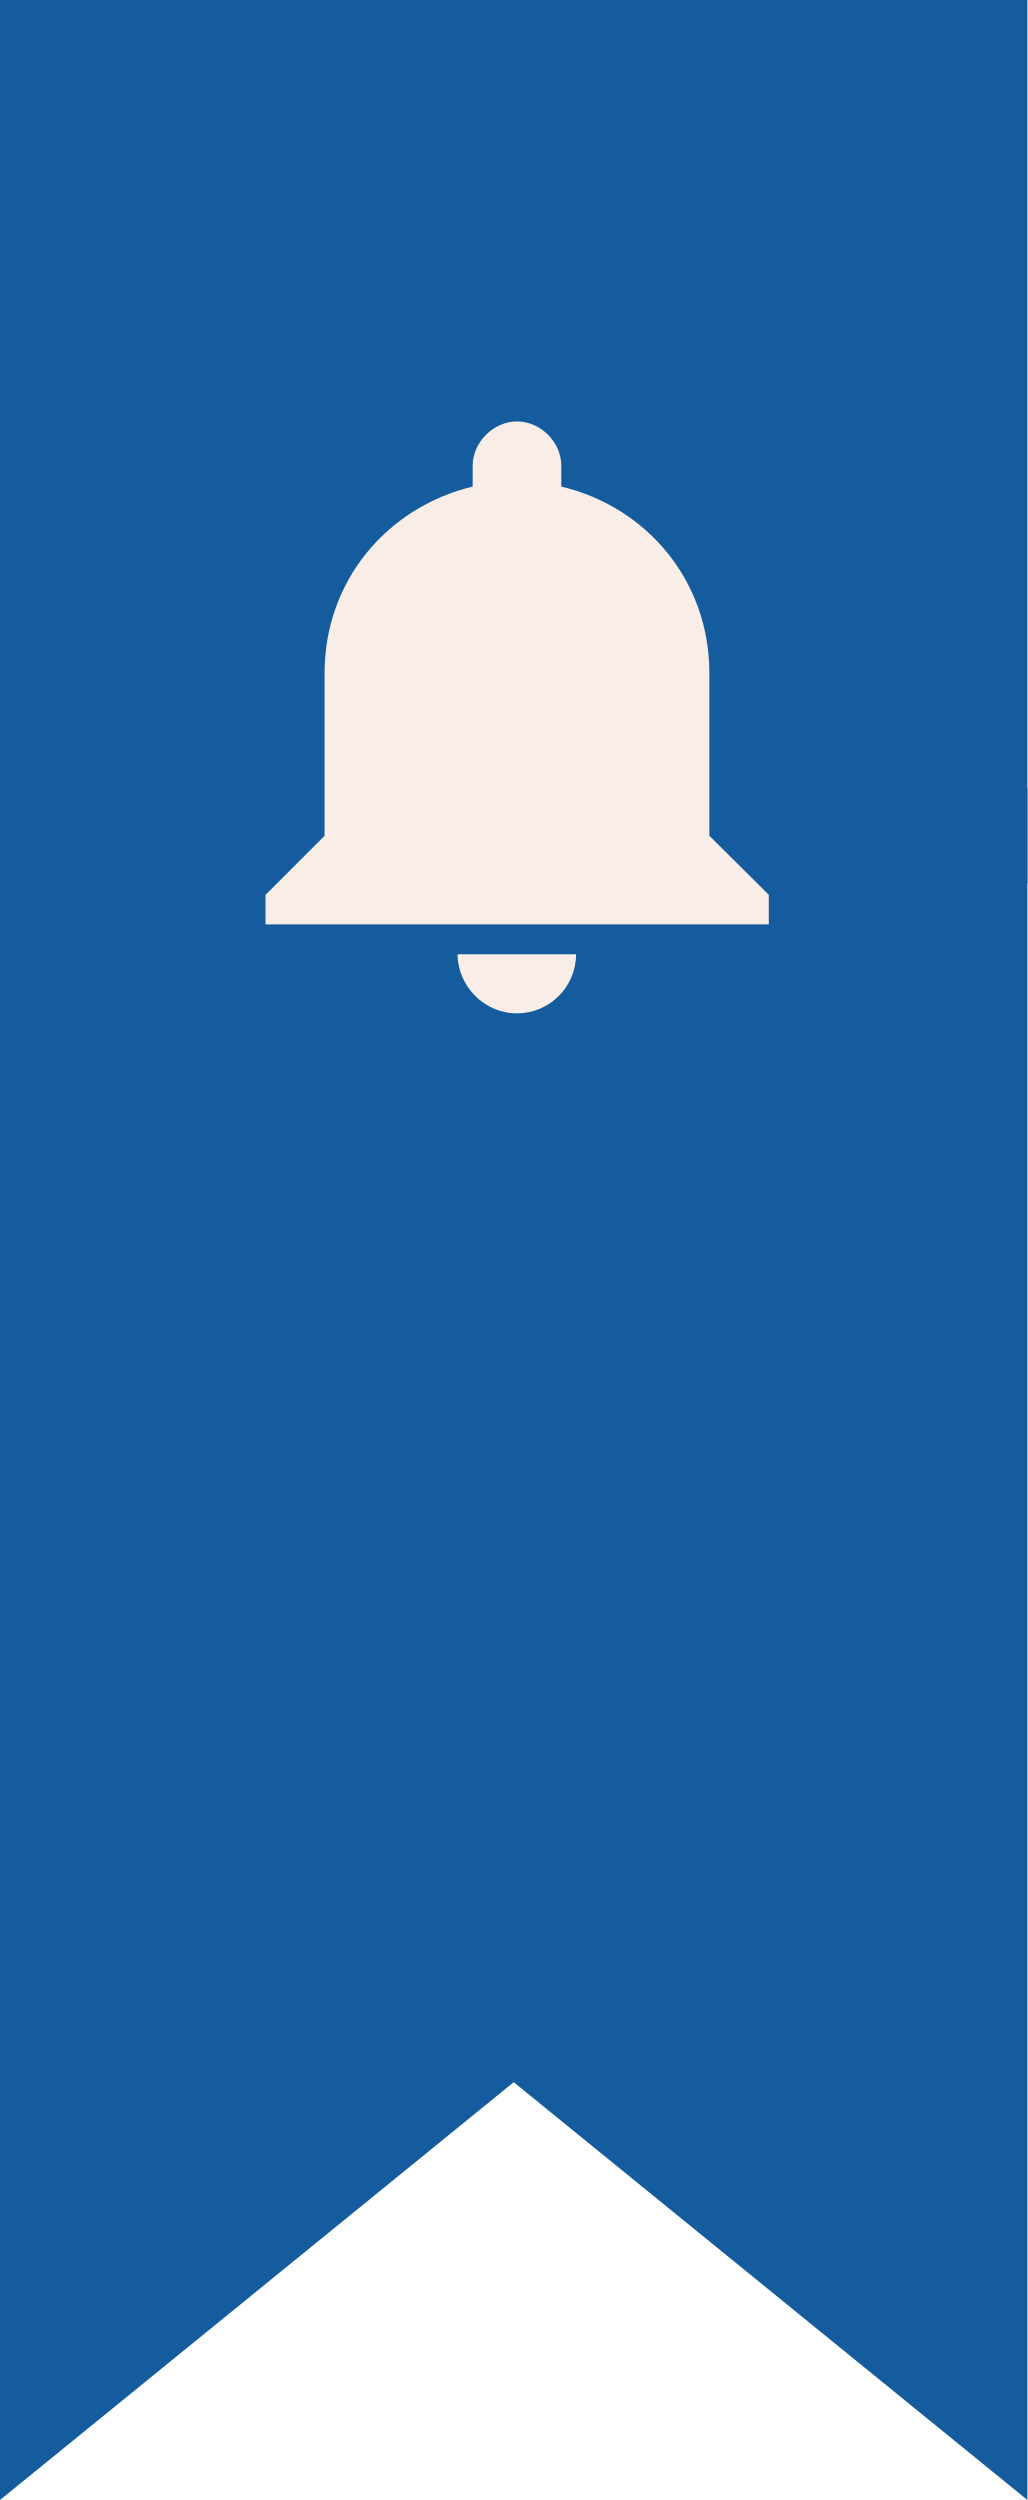
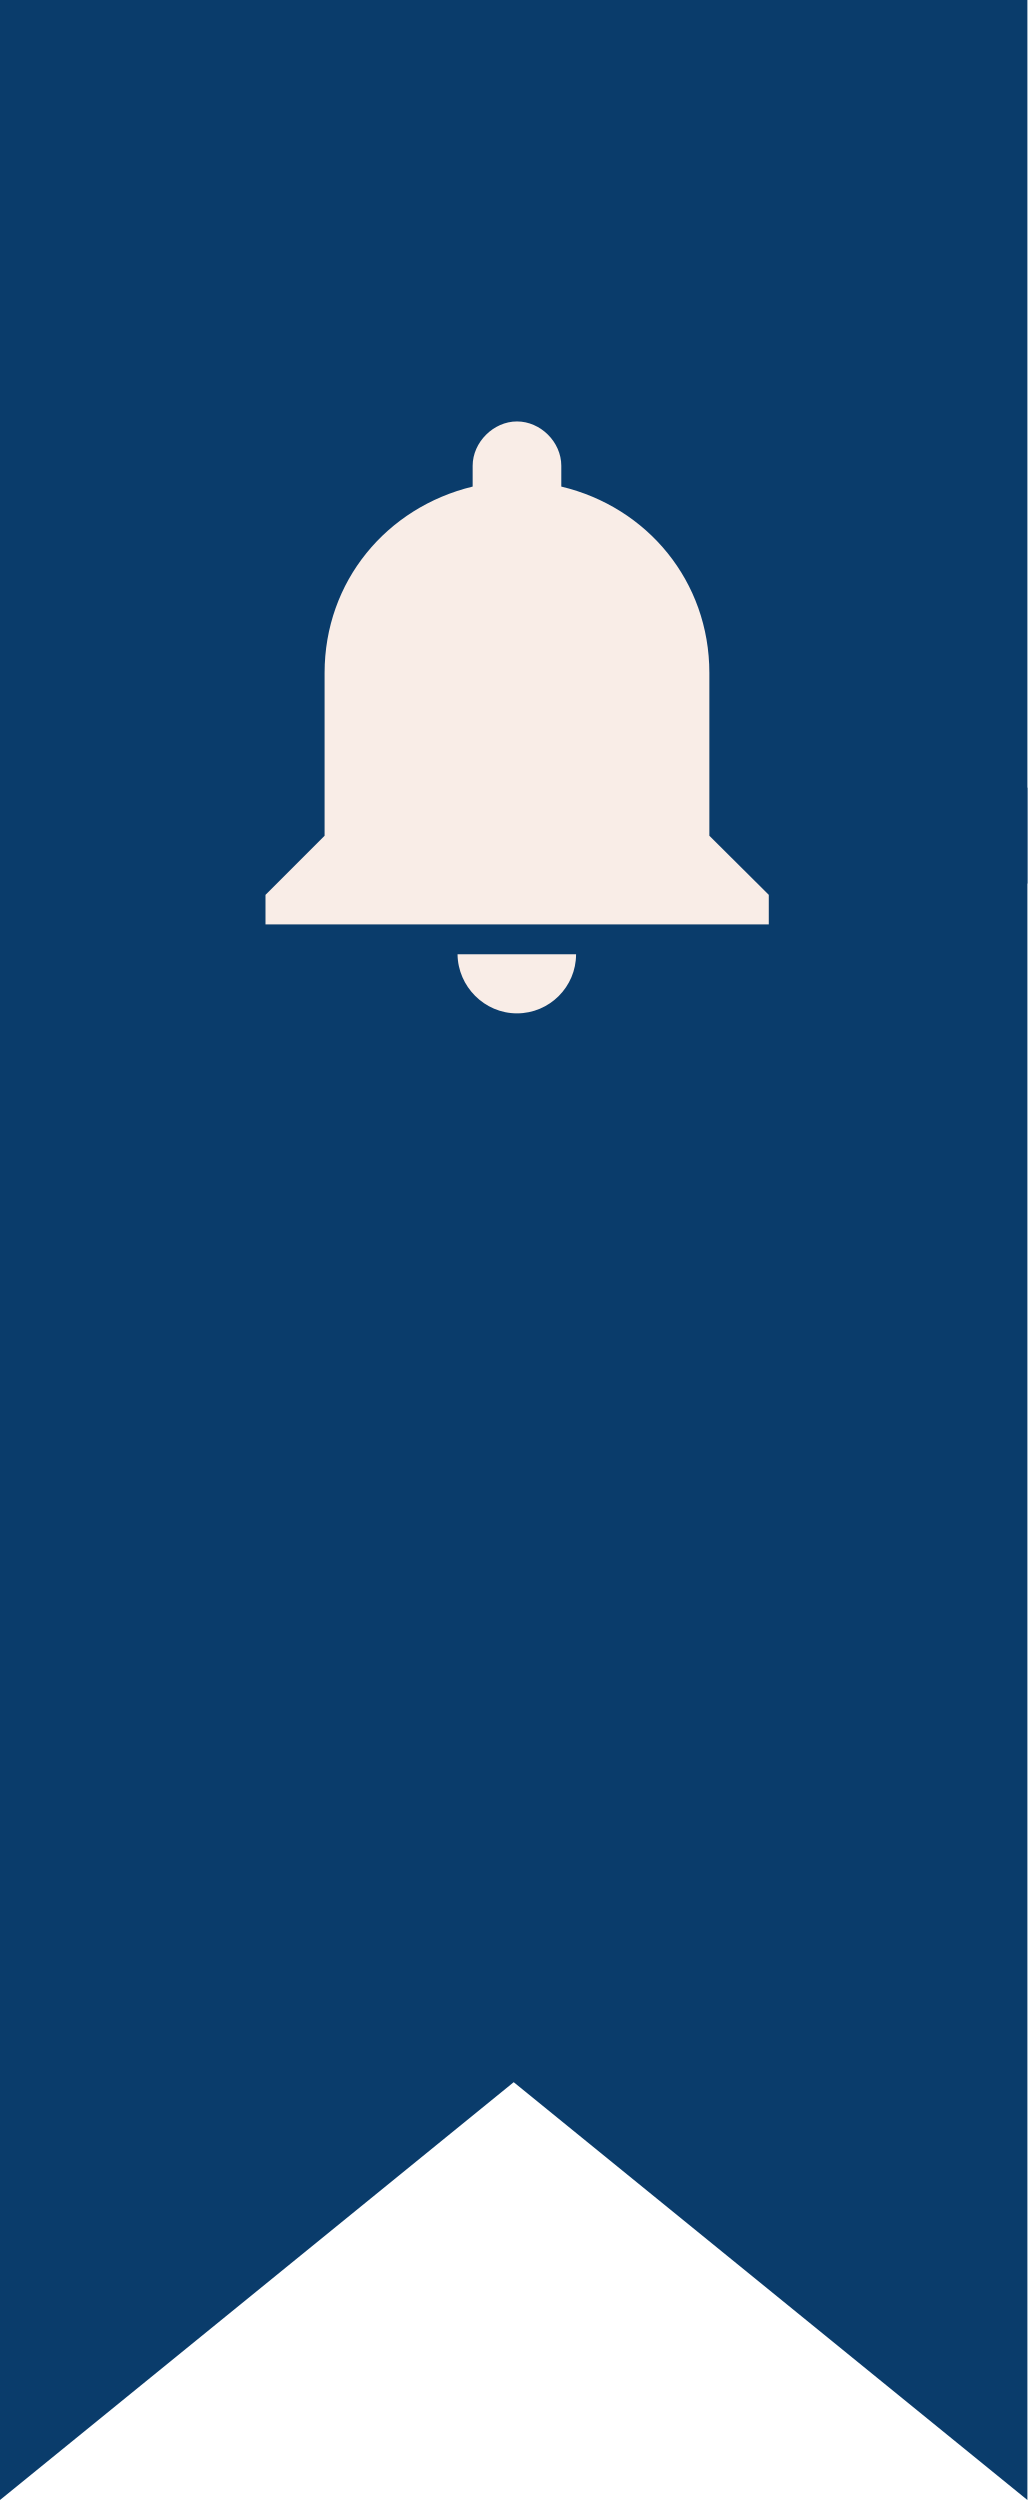
<svg xmlns="http://www.w3.org/2000/svg" version="1.1" id="svg6171" x="0px" y="0px" viewBox="0 0 30 73" style="enable-background:new 0 0 30 73;" xml:space="preserve">
  <style type="text/css">
- 	.st0{fill:url(#path5956_1_);}
- 	.st1{fill:url(#SVGID_1_);}
- 	.st2{fill:#F9EDE7;}
+ 	.st0{fill:#0A3C6B;}
+ 	.st1{fill:#F9EDE7;}
</style>
-   <linearGradient id="path5956_1_" gradientUnits="userSpaceOnUse" x1="-23204.315" y1="3307.599" x2="-23203.406" y2="3307.599" gradientTransform="matrix(4.041947e-17 0.6601 1.3925 -8.526604e-17 -4590.832 172101.875)">
-     <stop offset="0" style="stop-color:#145C9E" />
-     <stop offset="1" style="stop-color:#000000" />
-   </linearGradient>
  <path id="path5956" class="st0" d="M30,23H0v50l15-12.2L30,73V23z" />
-   <linearGradient id="SVGID_1_" gradientUnits="userSpaceOnUse" x1="15" y1="-80939.391" x2="15" y2="-80939.703" gradientTransform="matrix(1 0 0 -1 0 75)">
-     <stop offset="0" style="stop-color:#145C9E" />
-     <stop offset="1" style="stop-color:#000000" />
-   </linearGradient>
-   <rect x="0" y="0" class="st1" width="30" height="25.8" />
+   <rect y="0" class="st0" width="30" height="25.8" />
  <g id="g2781" transform="matrix(0.09803922,0,0,0.09803922,1242.282,20.02171)">
    <g id="g2724">
      <g id="notifications">
-         <path id="path2721" class="st2" d="M-12517.3,97.6c9.7,0,17.6-7.9,17.6-17.6h-35.3     C-12534.9,89.6-12527,97.6-12517.3,97.6z M-12460,44.7V-3.8c0-27.3-18.5-49.4-44.1-55.5v-6.2c0-7.1-6.2-13.2-13.2-13.2     s-13.2,6.2-13.2,13.2v6.2c-25.6,6.2-44.1,28.2-44.1,55.5v48.5l-17.6,17.6v8.8h149.9v-8.8L-12460,44.7z" />
+         <path id="path2721" class="st1" d="M-12517.3,97.6c9.7,0,17.6-7.9,17.6-17.6h-35.3     C-12534.9,89.6-12527,97.6-12517.3,97.6z M-12460,44.7V-3.8c0-27.3-18.5-49.4-44.1-55.5v-6.2c0-7.1-6.2-13.2-13.2-13.2     s-13.2,6.2-13.2,13.2v6.2c-25.6,6.2-44.1,28.2-44.1,55.5v48.5l-17.6,17.6v8.8h149.9v-8.8L-12460,44.7z" />
      </g>
    </g>
    <g id="g2726">
	</g>
    <g id="g2728">
	</g>
    <g id="g2730">
	</g>
    <g id="g2732">
	</g>
    <g id="g2734">
	</g>
    <g id="g2736">
	</g>
    <g id="g2738">
	</g>
    <g id="g2740">
	</g>
    <g id="g2742">
	</g>
    <g id="g2744">
	</g>
    <g id="g2746">
	</g>
    <g id="g2748">
	</g>
    <g id="g2750">
	</g>
    <g id="g2752">
	</g>
    <g id="g2754">
	</g>
  </g>
</svg>
